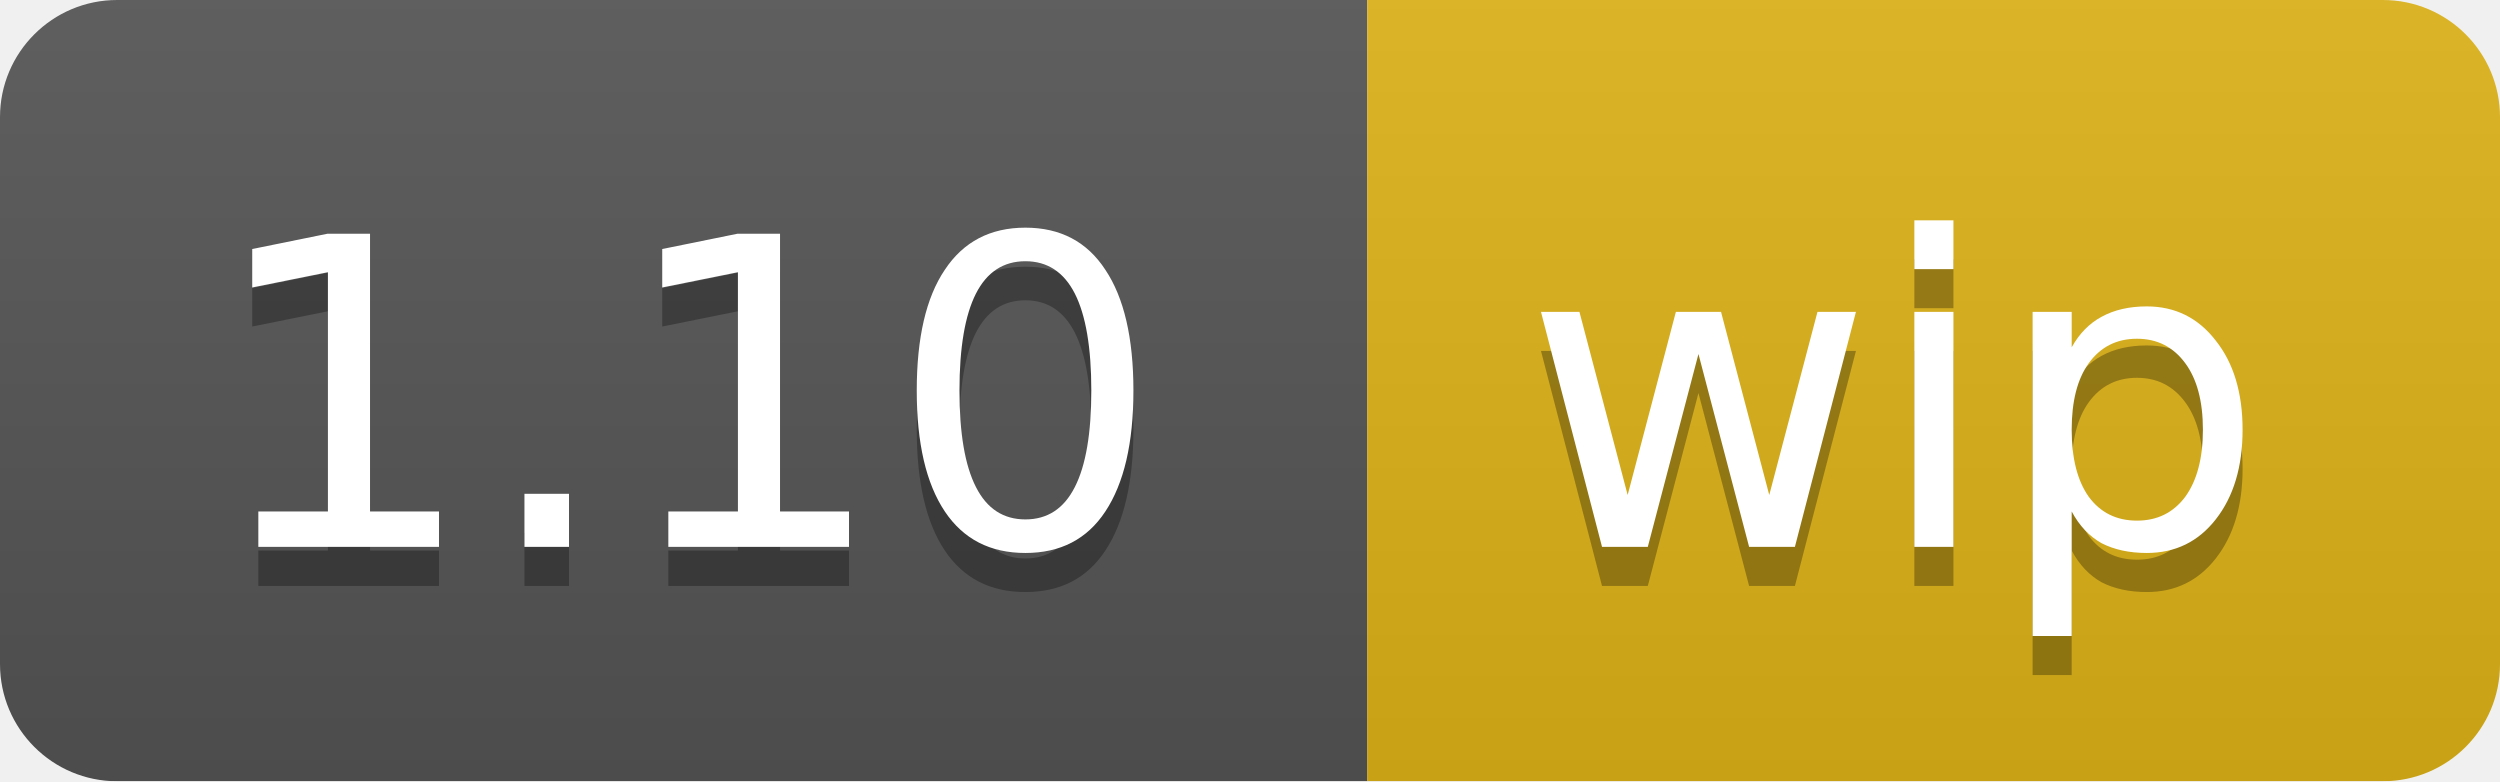
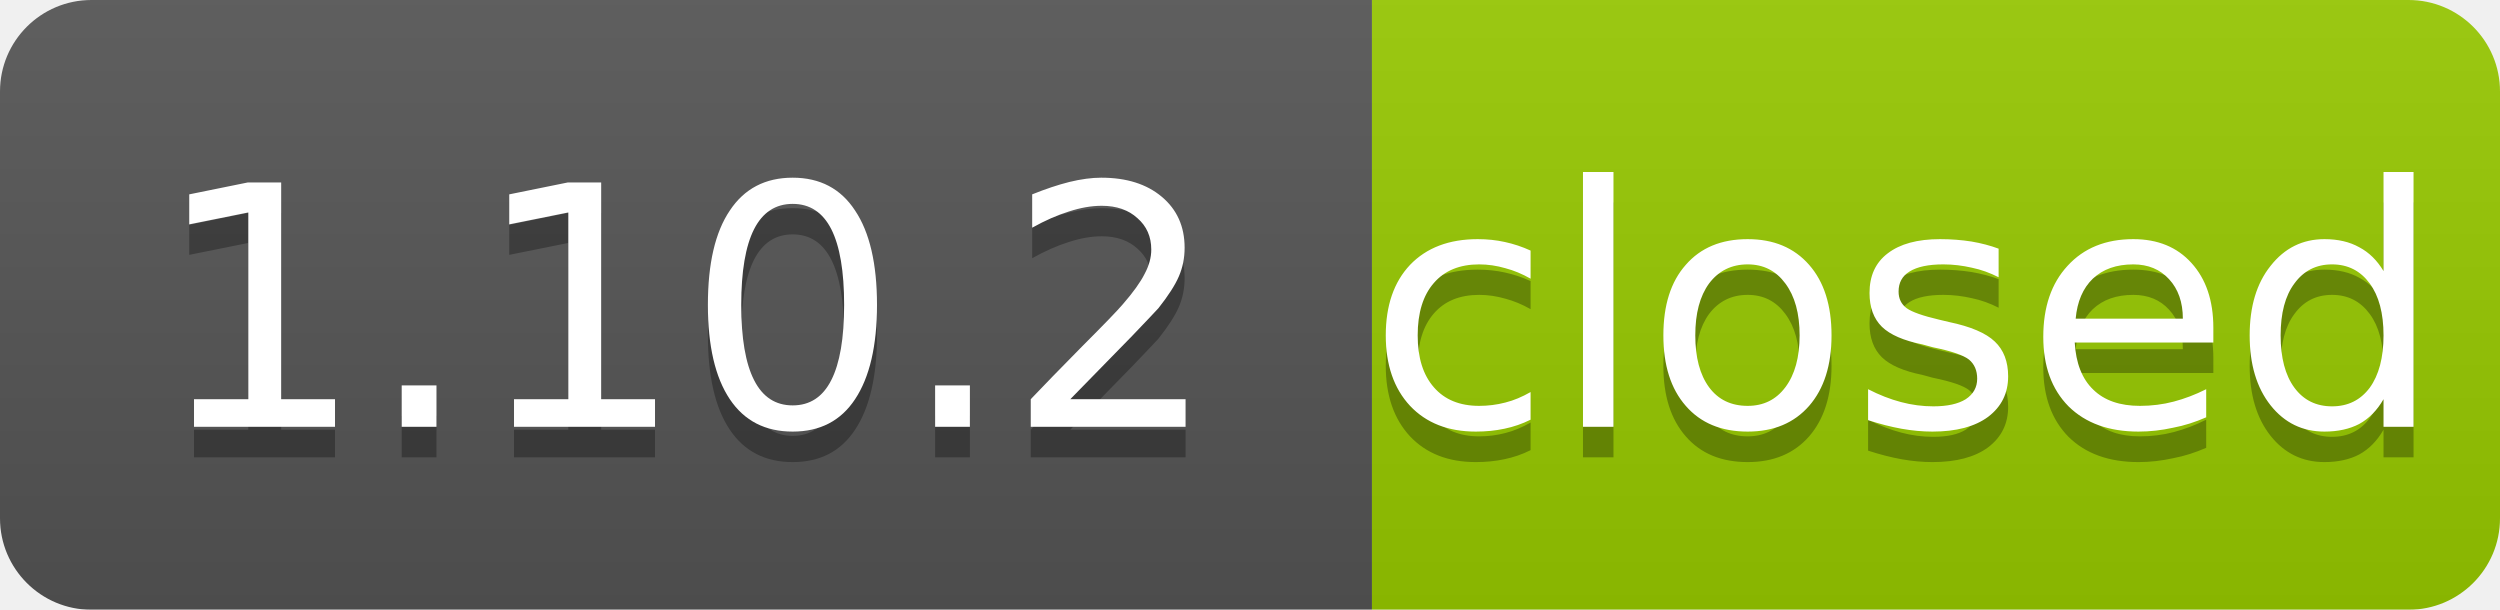
- <svg xmlns="http://www.w3.org/2000/svg" width="64" height="20">
+ <svg xmlns="http://www.w3.org/2000/svg" width="82" height="20">
  <linearGradient id="b" x2="0" y2="100%">
    <stop offset="0" stop-color="#bbb" stop-opacity=".1" />
    <stop offset="1" stop-opacity=".1" />
  </linearGradient>
  <mask id="a">
-     <rect width="64" height="20" rx="3" fill="#fff" />
+     <rect width="82" height="20" rx="3" fill="#fff" />
  </mask>
  <g mask="url(#a)">
-     <path fill="#555" d="M0 0h35v20H0z" />
-     <path fill="#dfb317" d="M35 0h29v20H35z" />
-     <path fill="url(#b)" d="M0 0h64v20H0z" />
+     <path fill="#555" d="M0 0h45v20H0z" />
+     <path fill="#97CA00" d="M45 0h37v20H45z" />
+     <path fill="url(#b)" d="M0 0h82v20H0z" />
  </g>
  <g fill="#fff" text-anchor="middle" font-family="DejaVu Sans,Verdana,Geneva,sans-serif" font-size="11">
-     <text x="17.5" y="15" fill="#010101" fill-opacity=".3">1.10</text>
-     <text x="17.5" y="14">1.10</text>
-     <text x="48.5" y="15" fill="#010101" fill-opacity=".3">wip</text>
-     <text x="48.5" y="14">wip</text>
+     <text x="22.5" y="15" fill="#010101" fill-opacity=".3">1.10.2</text>
+     <text x="22.5" y="14">1.10.2</text>
+     <text x="62.5" y="15" fill="#010101" fill-opacity=".3">closed</text>
+     <text x="62.5" y="14">closed</text>
  </g>
</svg>
